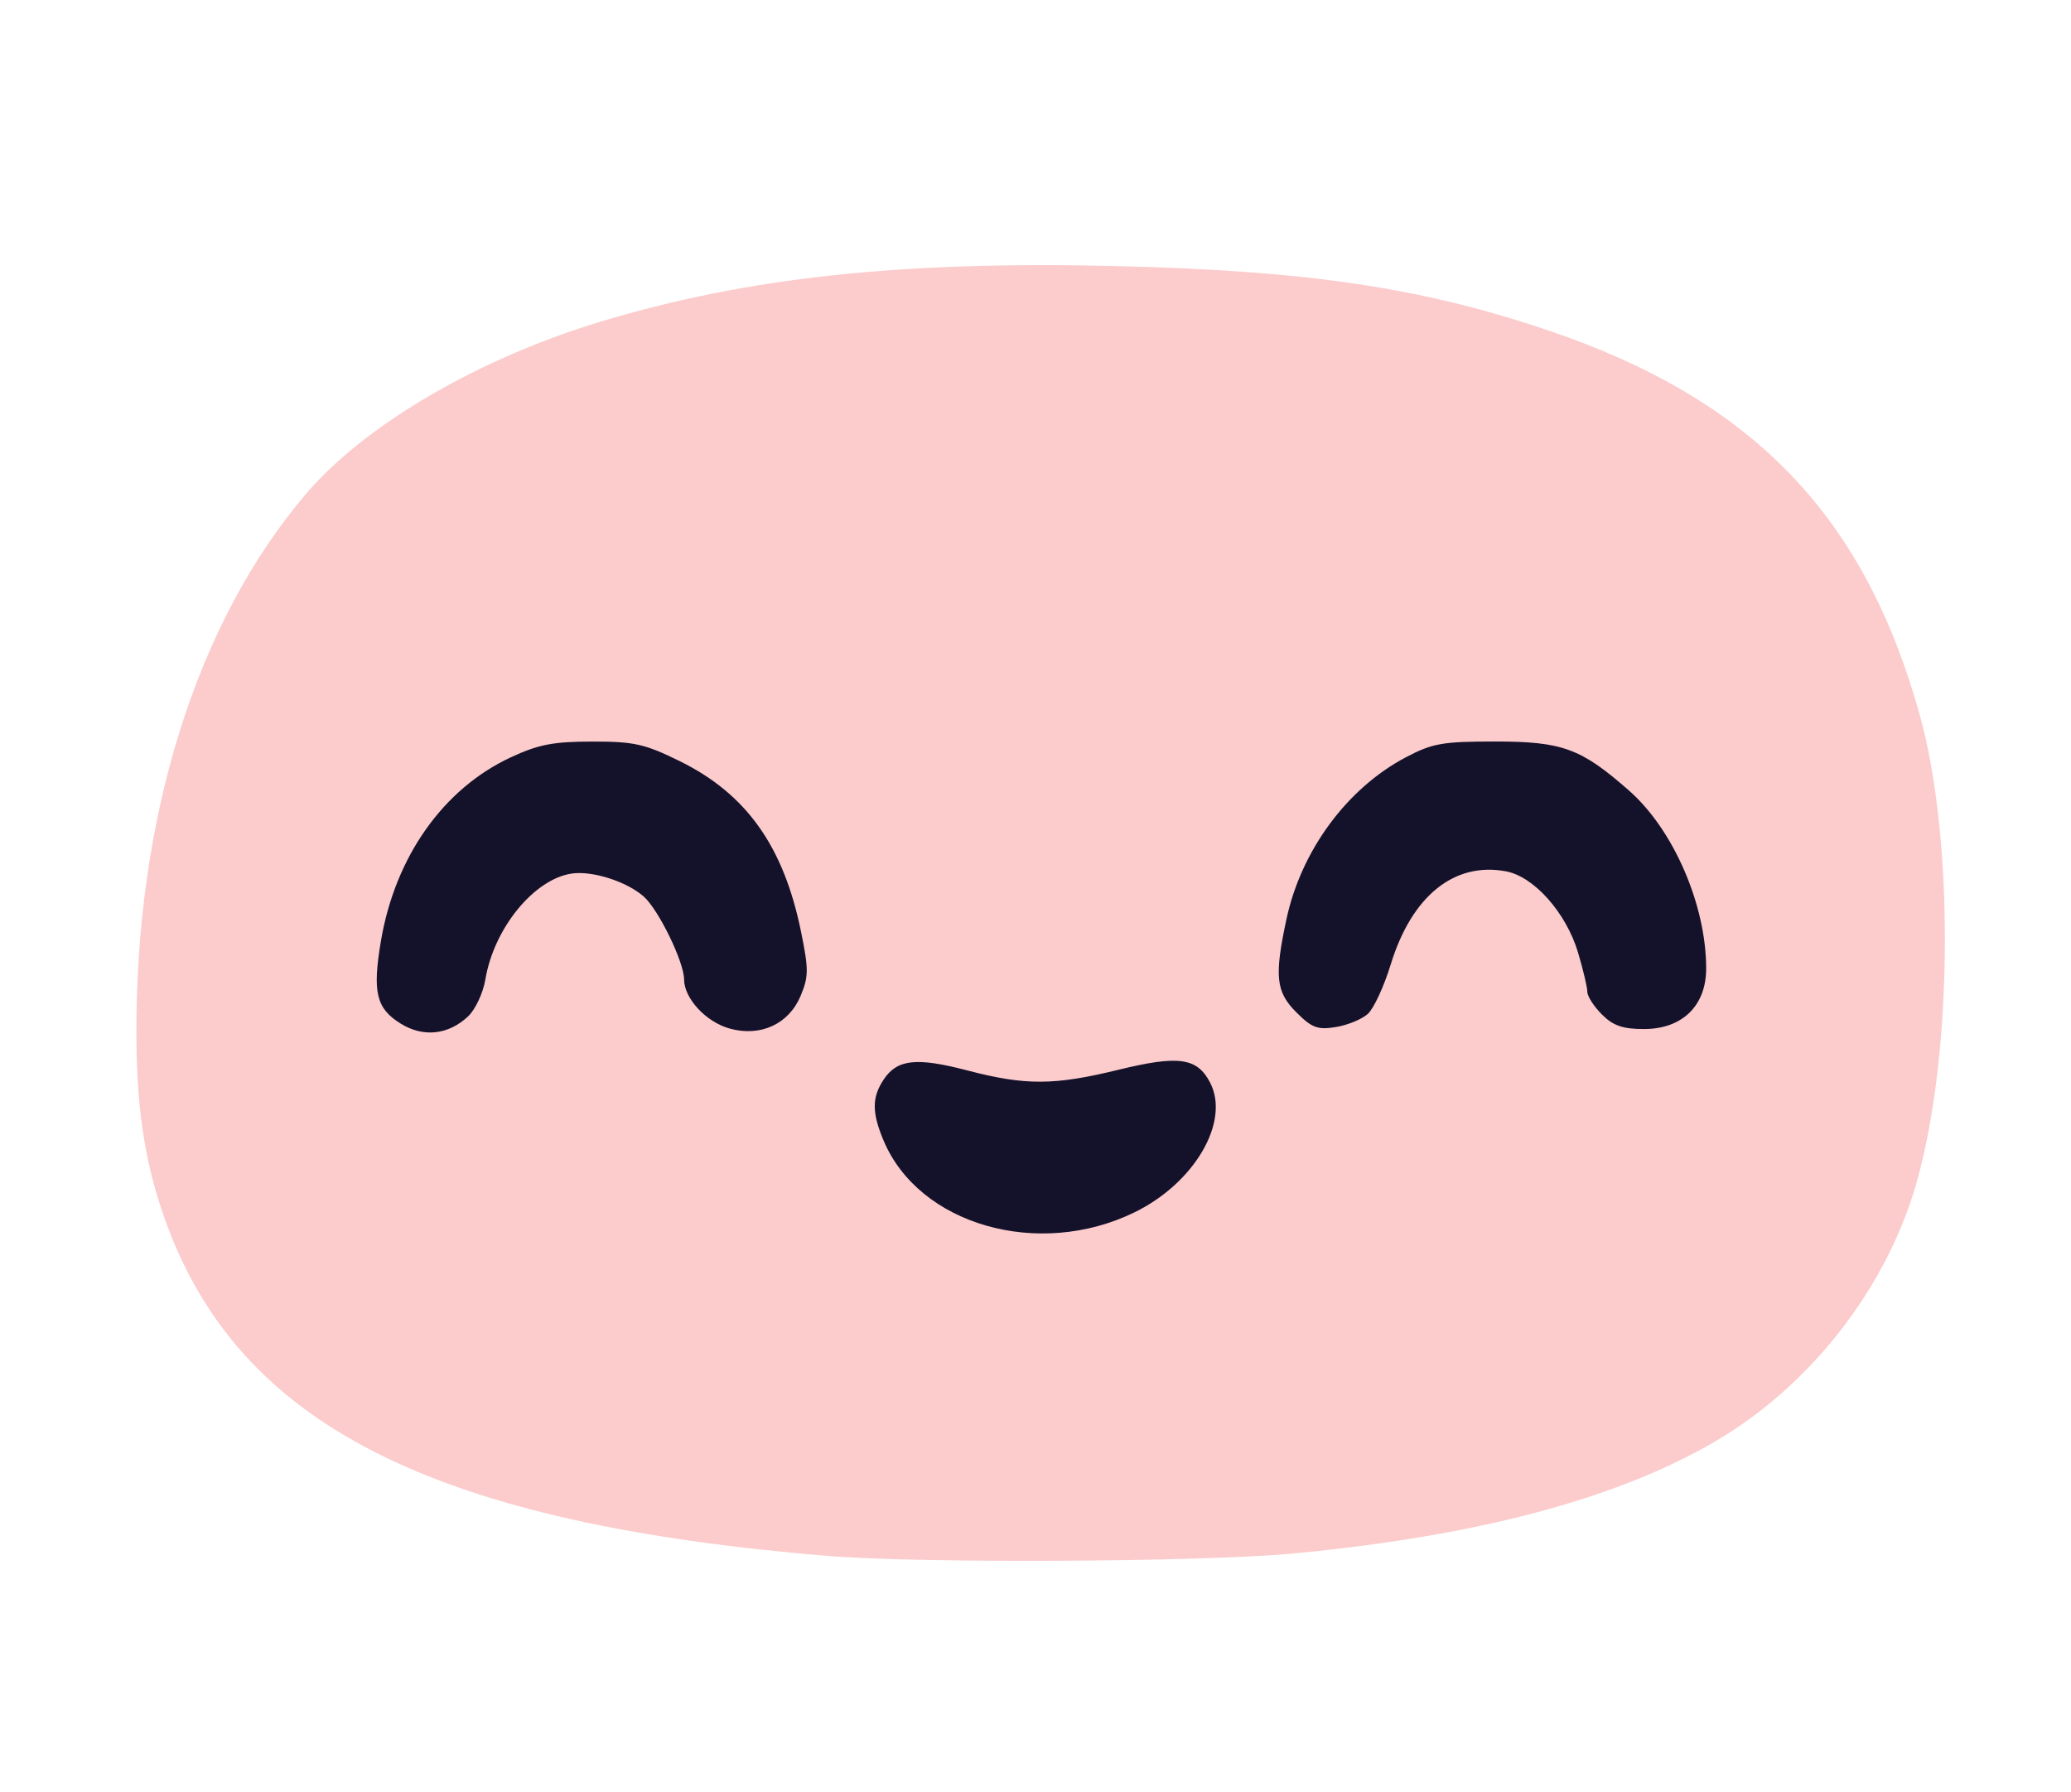
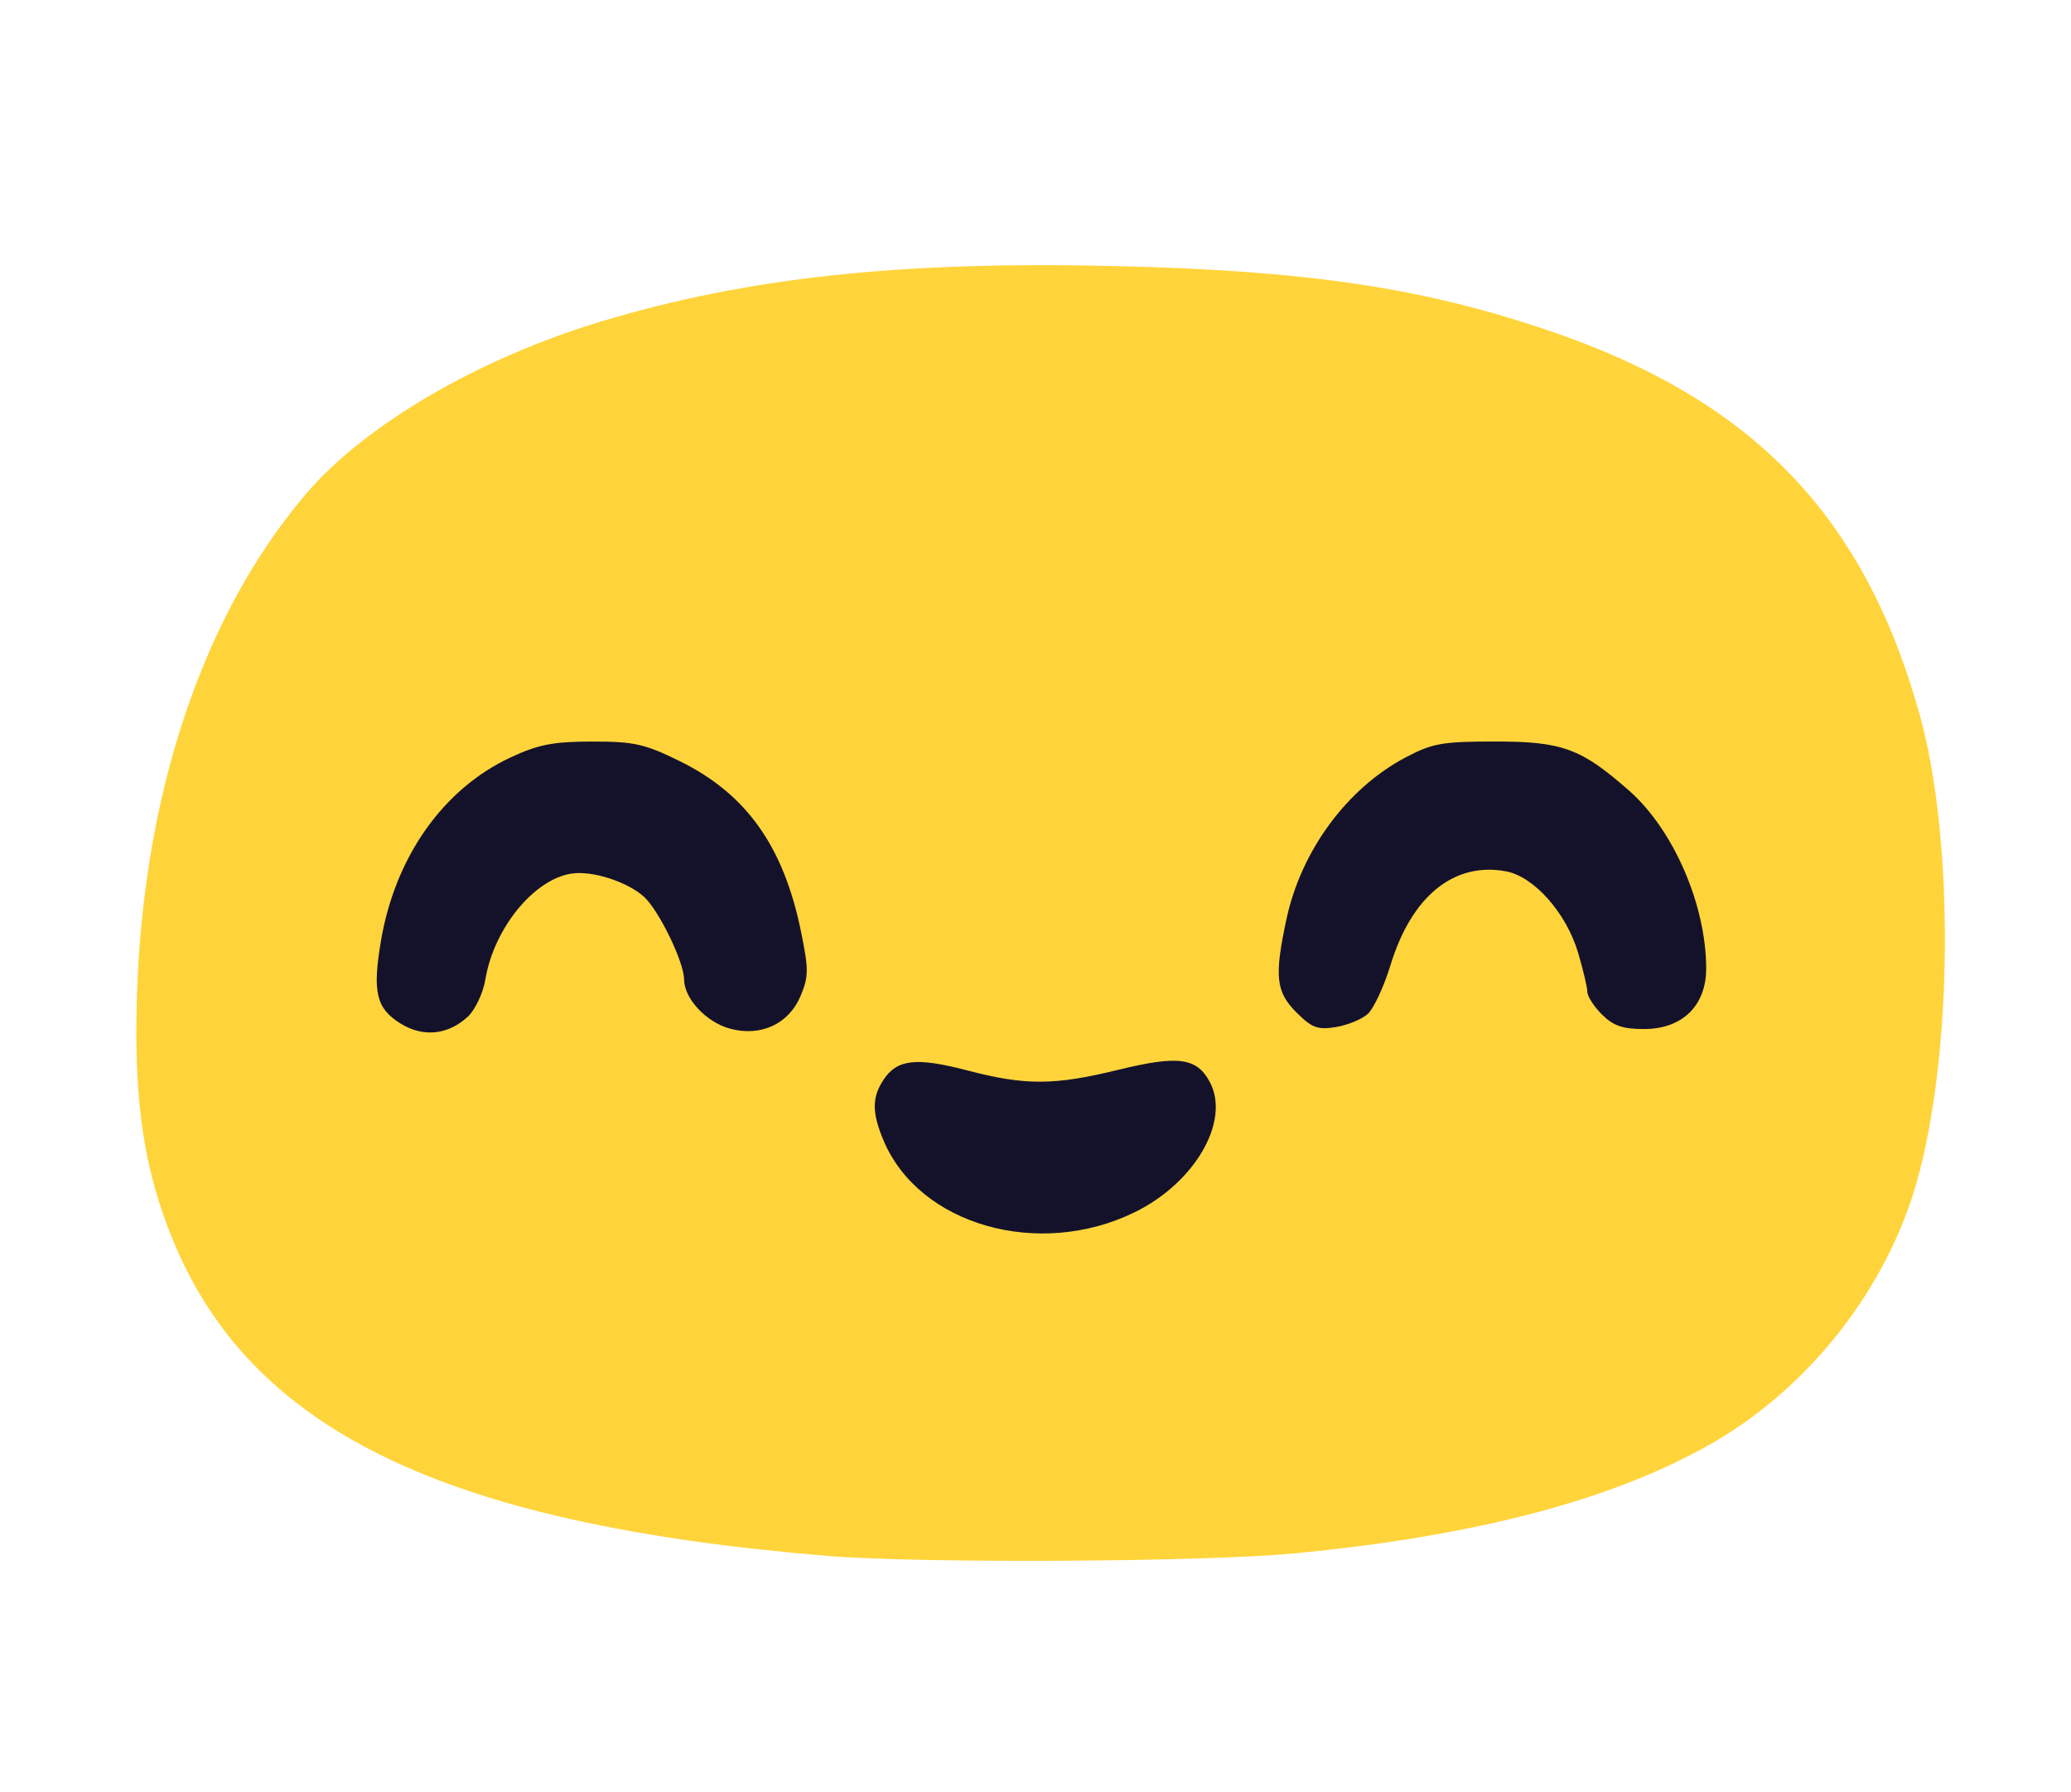
<svg xmlns="http://www.w3.org/2000/svg" version="1.1" id="svg1" width="688" height="595" viewBox="0 0 688 595">
  <g id="g1" transform="matrix(1.974028,0,0,1.969364,-349.1458,-274.5875)">
-     <path style="fill:rgb(252, 204, 204)" d="m 316,401.858 c -64.788,-5.393 -97.319,-21.318 -110.338,-54.013 -4.051,-10.173 -5.774,-20.025 -5.843,-33.399 -0.189,-37.036 10.034,-69.904 28.516,-91.681 9.887,-11.649 29.031,-22.864 49.688,-29.109 24.584,-7.432 50.468,-10.223 86.681,-9.349 32.339,0.781 51.497,3.645 72.795,10.881 34.314,11.659 53.094,31.152 62.442,64.812 5.857,21.091 5.6,57.384 -0.561,79 -5.058,17.75 -17.877,34.215 -33.946,43.605 -16.567,9.681 -40.072,15.928 -70.934,18.854 -15.254,1.446 -63.008,1.689 -78.5,0.399 z" id="path4" />
+     <path style="fill:#ffd43b" d="m 316,401.858 c -64.788,-5.393 -97.319,-21.318 -110.338,-54.013 -4.051,-10.173 -5.774,-20.025 -5.843,-33.399 -0.189,-37.036 10.034,-69.904 28.516,-91.681 9.887,-11.649 29.031,-22.864 49.688,-29.109 24.584,-7.432 50.468,-10.223 86.681,-9.349 32.339,0.781 51.497,3.645 72.795,10.881 34.314,11.659 53.094,31.152 62.442,64.812 5.857,21.091 5.6,57.384 -0.561,79 -5.058,17.75 -17.877,34.215 -33.946,43.605 -16.567,9.681 -40.072,15.928 -70.934,18.854 -15.254,1.446 -63.008,1.689 -78.5,0.399 z" id="path4" />
    <path style="fill:rgb(20, 18, 43)" d="m 407.055,310.451 c 0.994,-0.899 2.722,-4.631 3.84,-8.293 3.542,-11.596 10.689,-17.396 19.418,-15.759 4.727,0.887 10.136,7.005 12.131,13.723 0.856,2.883 1.556,5.855 1.556,6.605 0,0.75 1.105,2.468 2.455,3.818 C 448.353,312.443 449.957,313 453.531,313 459.973,313 464,309.072 464,302.787 c 0,-10.699 -5.493,-23.406 -12.966,-29.995 -8.095,-7.137 -11.235,-8.292 -22.534,-8.291 -8.903,6.9e-4 -10.554,0.293 -15.056,2.668 -9.86,5.203 -17.588,15.7 -20.071,27.264 -2.074,9.659 -1.794,12.3 1.673,15.767 2.605,2.605 3.565,2.962 6.624,2.466 1.968,-0.319 4.391,-1.316 5.384,-2.216 z" id="path3" />
    <path style="fill:rgb(20, 18, 43)" d="m 255.632,310.876 c 1.226,-1.152 2.539,-3.957 2.918,-6.235 1.439,-8.642 8.191,-16.936 14.548,-17.869 3.466,-0.509 9.26,1.349 12.11,3.883 2.498,2.221 6.769,11.011 6.782,13.96 0.015,3.231 3.692,7.203 7.691,8.307 5.194,1.434 9.935,-0.759 11.923,-5.516 1.363,-3.261 1.369,-4.461 0.06,-10.879 -2.934,-14.388 -9.214,-23.214 -20.452,-28.741 -5.878,-2.891 -7.647,-3.285 -14.697,-3.276 -6.569,0.009 -9.042,0.49 -13.711,2.67 -11.345,5.297 -19.434,16.77 -21.827,30.96 -1.455,8.623 -0.803,11.373 3.301,13.929 3.813,2.375 8.028,1.932 11.356,-1.194 z" id="path2" />
    <path style="fill:rgb(20, 18, 43)" d="m 367.811,343.908 c 10.107,-4.954 16.111,-15.291 12.705,-21.877 -2.175,-4.205 -5.301,-4.644 -15.414,-2.164 -10.82,2.654 -15.655,2.676 -25.424,0.117 -8.619,-2.257 -11.85,-1.897 -14.125,1.576 -1.959,2.99 -1.96,5.529 -0.005,10.208 5.966,14.28 26.098,20.062 42.263,12.139 z" id="path1" />
  </g>
</svg>
